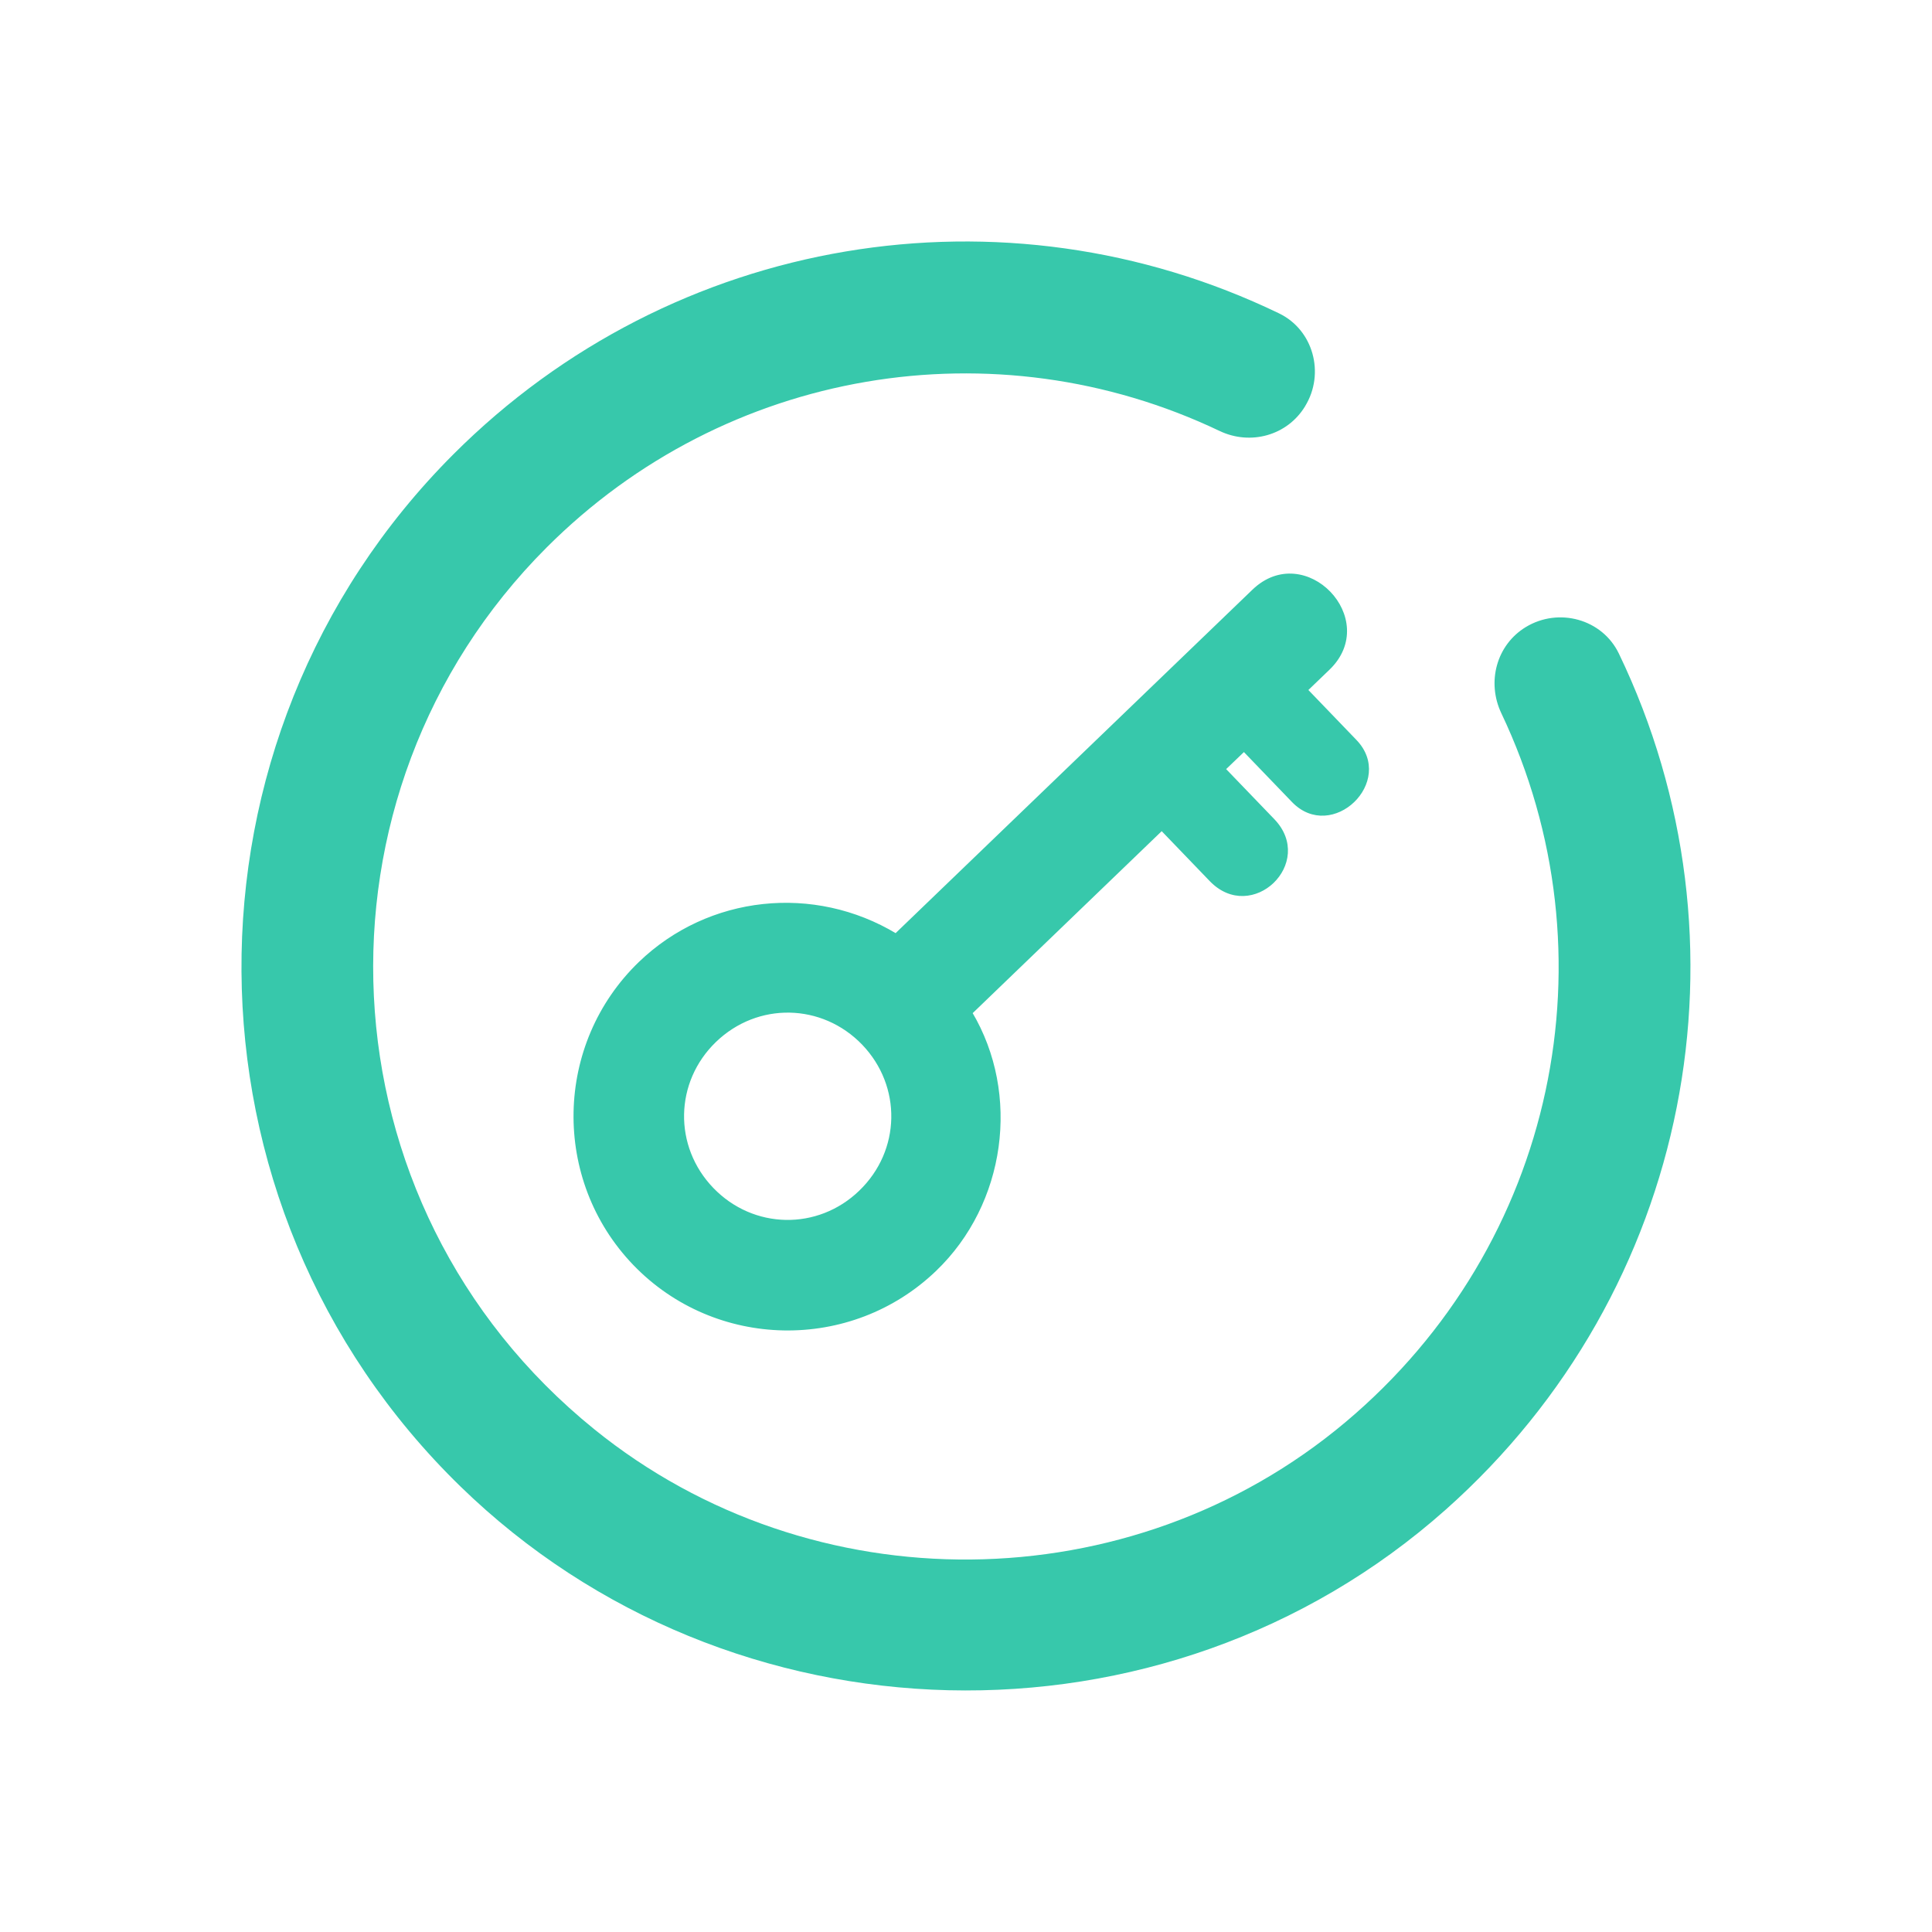
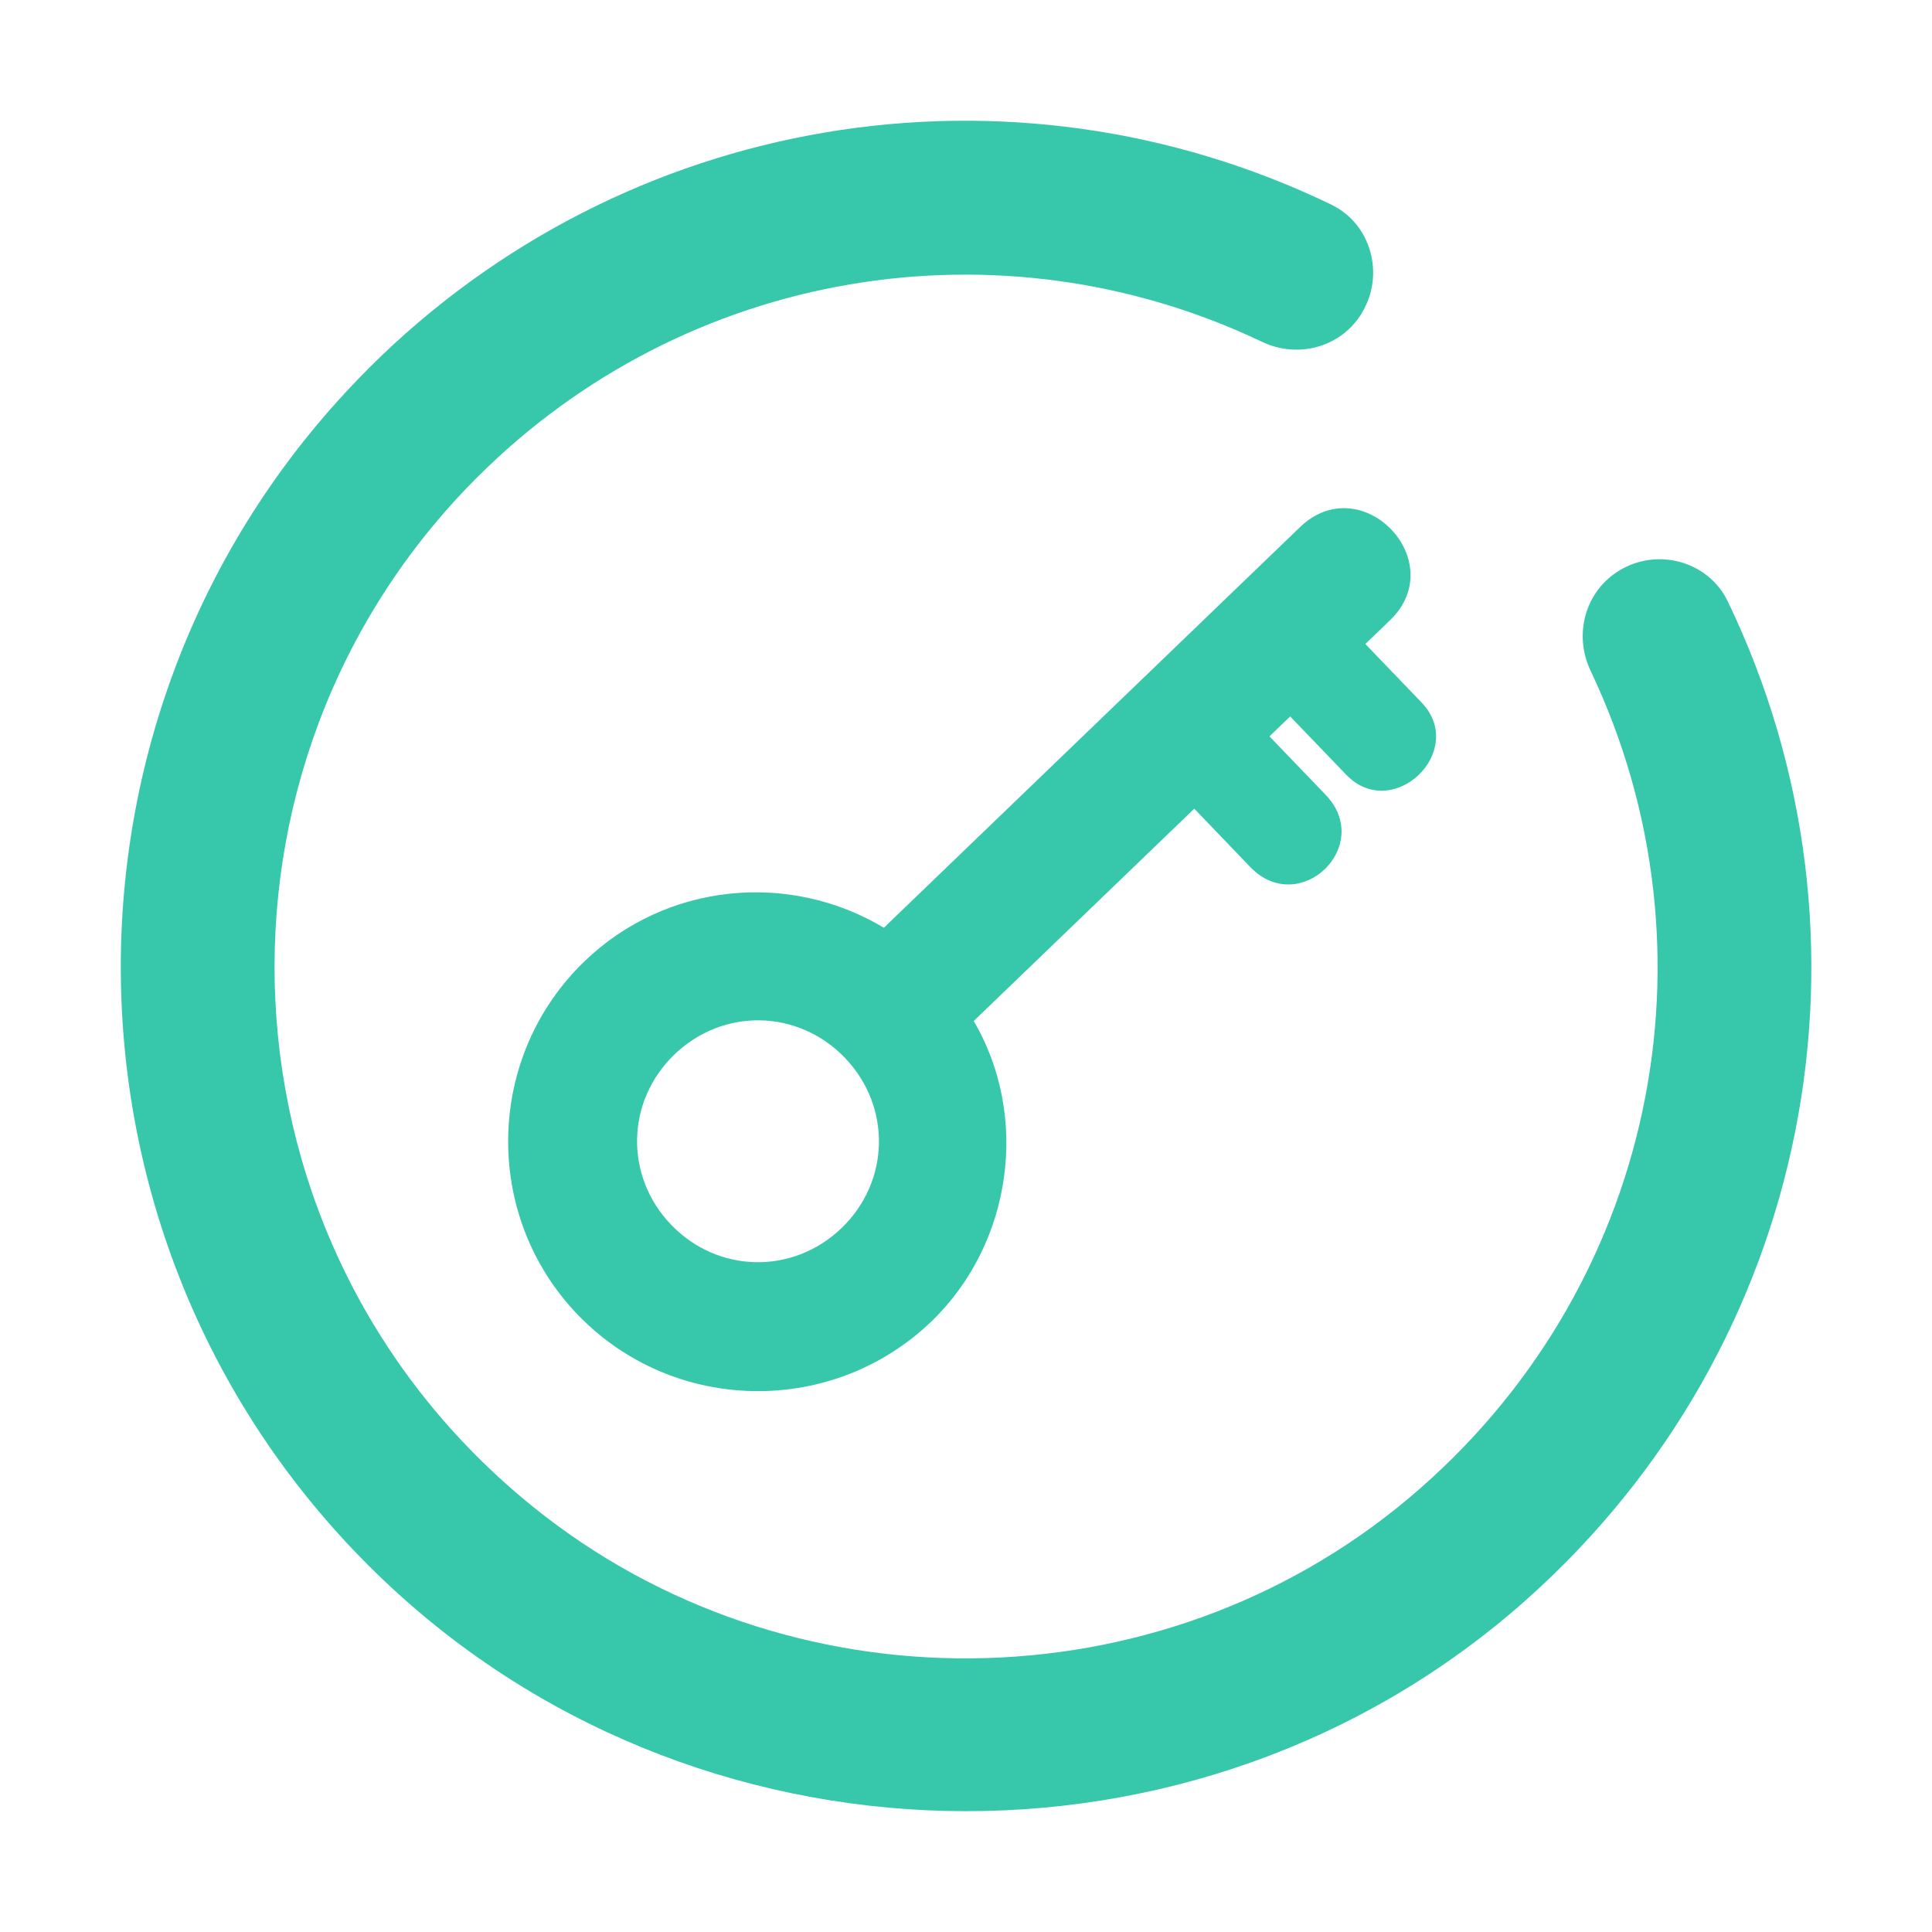
- <svg xmlns="http://www.w3.org/2000/svg" viewBox="0 0 16 16" version="1.1" id="svg1" width="16" height="16">
-   <defs id="defs1">
-     <style type="text/css" id="style1">.ColorScheme-Text {
-         color:#d8dee9;
-       }</style>
-   </defs>
-   <path class="fil0" d="M 5.301,7.975 C 5.872,7.426 6.74,7.334 7.419,7.744 l 2.962,-2.851 c 0.423,-0.407 1.043,0.237 0.62,0.644 l -0.184,0.177 0.407,0.423 c 0.319,0.331 -0.196,0.827 -0.515,0.496 L 10.302,6.21 10.136,6.369 10.544,6.793 C 10.88,7.142 10.365,7.638 10.028,7.288 L 9.621,6.865 8.039,8.388 C 8.441,9.064 8.316,9.965 7.745,10.514 7.046,11.187 5.927,11.166 5.254,10.467 4.581,9.767 4.602,8.648 5.301,7.975 Z M 5.921,8.619 C 5.572,8.955 5.561,9.497 5.898,9.847 6.234,10.196 6.776,10.207 7.125,9.87 7.475,9.533 7.485,8.992 7.149,8.642 6.812,8.293 6.271,8.282 5.921,8.619 Z" id="path1-4-2" style="fill:#37c8ab;fill-opacity:1;fill-rule:nonzero;stroke:#37c8ab;stroke-width:0.026;stroke-opacity:1;image-rendering:optimizeQuality;shape-rendering:geometricPrecision;text-rendering:geometricPrecision" />
-   <path d="M 3.754,3.763 C 1.396,6.123 1.415,9.974 3.812,12.309 6.045,14.484 9.642,14.573 11.972,12.503 14.013,10.689 14.555,7.799 13.407,5.413 13.269,5.126 12.908,5.028 12.636,5.193 12.393,5.341 12.311,5.648 12.433,5.906 13.379,7.895 12.894,10.307 11.141,11.779 9.363,13.272 6.726,13.297 4.921,11.836 2.62,9.974 2.488,6.574 4.526,4.535 6.01,3.049 8.24,2.682 10.1,3.569 c 0.256,0.122 0.561,0.038 0.708,-0.204 l 0.001,-0.002 C 10.974,3.093 10.877,2.732 10.592,2.595 8.314,1.495 5.576,1.94 3.754,3.763 Z" id="path1-0-9-9-7" style="fill:#37c8ab;fill-opacity:1;stroke-width:0.218" />
+ <svg xmlns="http://www.w3.org/2000/svg" width="16px" height="16px" version="1.1" viewBox="0 0 16 16" id="svg1">
+   <defs id="defs1" />
+   <path class="fil0" d="m 4.852,7.971 c 0.665,-0.641 1.679,-0.748 2.47,-0.269 l 3.456,-3.327 c 0.494,-0.475 1.217,0.276 0.723,0.751 l -0.215,0.207 0.475,0.494 c 0.372,0.386 -0.229,0.965 -0.601,0.579 l -0.475,-0.494 -0.193,0.186 0.475,0.494 c 0.393,0.408 -0.208,0.986 -0.601,0.579 L 9.891,6.676 8.045,8.453 C 8.515,9.242 8.368,10.293 7.703,10.933 6.887,11.718 5.581,11.693 4.796,10.878 4.011,10.062 4.036,8.756 4.852,7.971 Z m 0.723,0.751 c -0.408,0.393 -0.42,1.024 -0.027,1.432 0.393,0.408 1.024,0.42 1.432,0.027 0.408,-0.393 0.42,-1.024 0.027,-1.432 -0.393,-0.408 -1.024,-0.42 -1.432,-0.027 z" id="path1-4-2" style="fill:#37c8ab;fill-opacity:1;fill-rule:nonzero;stroke:#37c8ab;stroke-width:0.03;stroke-opacity:1;image-rendering:optimizeQuality;shape-rendering:geometricPrecision;text-rendering:geometricPrecision" />
+   <path d="m 3.047,3.057 c -2.751,2.753 -2.729,7.246 0.068,9.97 2.604,2.538 6.801,2.641 9.52,0.226 2.382,-2.116 3.014,-5.488 1.674,-8.272 -0.161,-0.334 -0.582,-0.449 -0.899,-0.256 -0.284,0.173 -0.38,0.531 -0.237,0.831 1.104,2.321 0.538,5.135 -1.507,6.852 -2.074,1.742 -5.151,1.771 -7.256,0.067 -2.685,-2.173 -2.839,-6.14 -0.462,-8.518 1.732,-1.734 4.334,-2.161 6.504,-1.126 0.298,0.142 0.655,0.045 0.826,-0.238 l 0.001,-0.003 C 11.47,2.275 11.357,1.854 11.024,1.694 8.366,0.411 5.172,0.93 3.047,3.056 Z" id="path1-0-9-9-7" style="fill:#37c8ab;fill-opacity:1;stroke-width:0.255" />
</svg>
